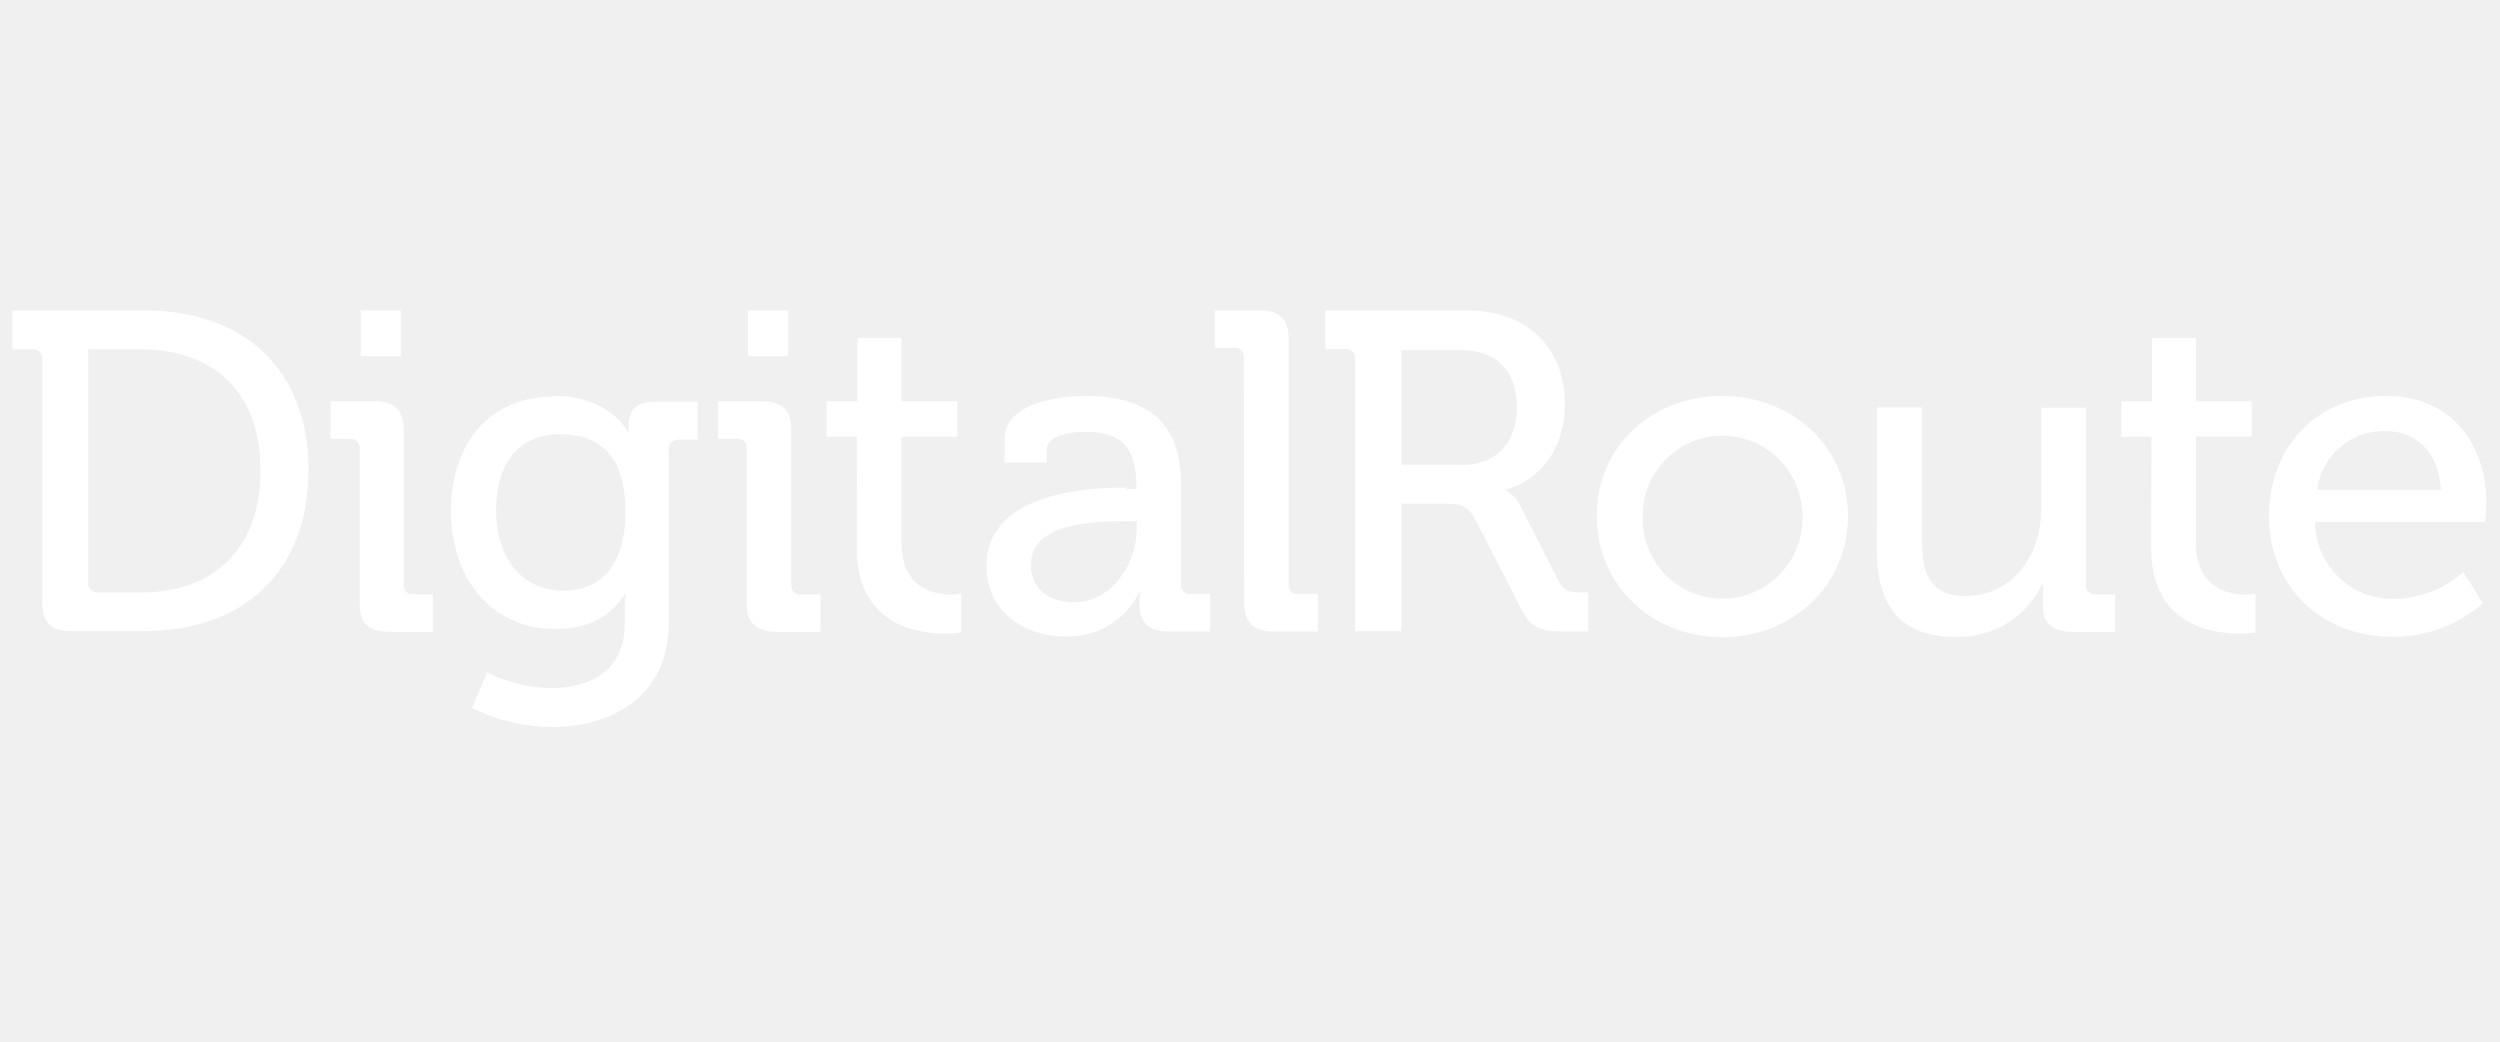
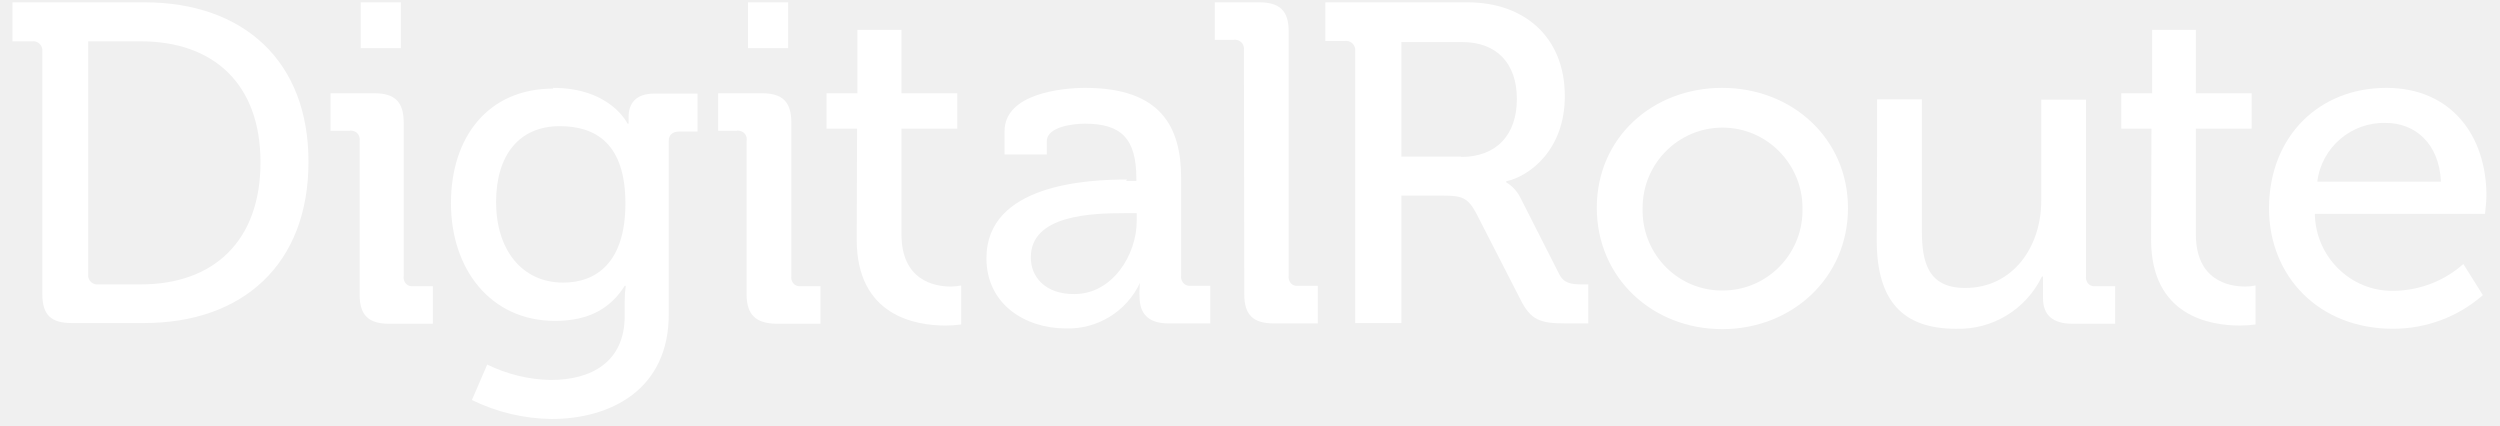
- <svg xmlns="http://www.w3.org/2000/svg" width="120" height="50" viewBox="0 0 141 24" fill="none">
+ <svg xmlns="http://www.w3.org/2000/svg" viewBox="0 0 141 24" fill="none">
  <path d="M20.344 0.131H22.608V2.715H20.344V0.131ZM20.284 7.964C20.324 7.681 20.164 7.419 19.883 7.378C19.823 7.358 19.763 7.358 19.703 7.378H18.641V5.259H21.105C22.268 5.259 22.769 5.743 22.769 6.914V15.555C22.729 15.838 22.889 16.1 23.169 16.14C23.23 16.14 23.29 16.14 23.35 16.14H24.412V18.26H21.947C20.785 18.26 20.284 17.776 20.284 16.625V7.964Z" fill="white" />
  <path d="M35.273 11.477C35.273 8.085 33.59 7.116 31.566 7.116C29.281 7.116 27.979 8.751 27.979 11.396C27.979 14.041 29.401 15.939 31.766 15.939C33.59 15.939 35.273 14.848 35.273 11.477ZM31.185 4.956C34.451 4.956 35.393 6.975 35.393 6.975H35.453V6.591C35.453 5.824 35.874 5.279 36.896 5.279H39.341V7.419H38.299C37.958 7.419 37.718 7.601 37.718 7.924V17.695C37.737 21.975 34.431 23.631 31.105 23.631C29.542 23.61 28.019 23.247 26.616 22.561L27.478 20.562C28.6 21.107 29.822 21.41 31.065 21.43C33.349 21.43 35.233 20.421 35.233 17.816V16.948C35.233 16.665 35.253 16.403 35.293 16.12H35.233C34.451 17.372 33.229 18.099 31.305 18.099C27.678 18.099 25.434 15.192 25.434 11.457C25.434 7.722 27.538 4.996 31.205 4.996" fill="white" />
  <path d="M42.187 0.131H44.452V2.715H42.187V0.131ZM42.107 7.964C42.167 7.681 41.987 7.419 41.706 7.378C41.646 7.358 41.586 7.358 41.526 7.378H40.504V5.259H42.969C44.131 5.259 44.632 5.743 44.632 6.914V15.555C44.592 15.838 44.752 16.1 45.033 16.14C45.093 16.14 45.153 16.14 45.213 16.14H46.275V18.26H43.79C42.628 18.24 42.107 17.756 42.107 16.585V7.964Z" fill="white" />
  <path d="M48.339 7.257H46.615V5.259H48.359V1.685H50.843V5.259H53.99V7.257H50.843V13.213C50.843 15.797 52.667 16.161 53.629 16.161C53.829 16.161 54.03 16.14 54.21 16.1V18.301C53.909 18.341 53.629 18.361 53.328 18.361C51.665 18.361 48.319 17.836 48.319 13.516L48.339 7.257Z" fill="white" />
  <path d="M60.604 16.585C62.729 16.585 64.111 14.384 64.111 12.466V12.022H63.47C61.566 12.022 58.14 12.123 58.14 14.505C58.12 15.575 58.921 16.605 60.604 16.585ZM63.51 10.205H64.091V10.084C64.091 7.802 63.23 6.975 61.186 6.975C60.564 6.975 59.041 7.136 59.041 7.964V8.711H56.657V7.399C56.657 5.259 59.943 4.956 61.206 4.956C65.474 4.956 66.616 7.156 66.616 10.043V15.535C66.576 15.818 66.756 16.08 67.037 16.12C67.097 16.12 67.157 16.12 67.197 16.12H68.259V18.24H65.895C64.733 18.24 64.272 17.655 64.272 16.746C64.251 16.484 64.272 16.221 64.292 15.959C63.53 17.574 61.887 18.583 60.103 18.523C57.839 18.523 55.635 17.17 55.635 14.566C55.635 10.387 61.346 10.124 63.57 10.124" fill="white" />
  <path d="M70.157 2.836C70.197 2.553 70.017 2.291 69.736 2.25C69.676 2.23 69.636 2.23 69.576 2.25H68.514V0.131H71.019C72.181 0.131 72.682 0.615 72.682 1.766V15.535C72.642 15.818 72.802 16.08 73.083 16.12C73.143 16.12 73.203 16.12 73.263 16.12H74.325V18.24H71.84C70.678 18.24 70.177 17.756 70.177 16.605L70.157 2.836Z" fill="white" />
  <path d="M97.132 16.383C99.617 16.403 101.641 14.384 101.661 11.901C101.661 11.84 101.661 11.78 101.661 11.739C101.661 9.236 99.637 7.197 97.152 7.197C94.668 7.197 92.644 9.216 92.644 11.719C92.564 14.223 94.507 16.302 96.972 16.383H97.132ZM97.132 4.956C101.06 4.956 104.226 7.802 104.226 11.739C104.226 15.676 101.06 18.563 97.132 18.563C93.205 18.563 90.059 15.676 90.059 11.719C90.059 7.762 93.205 4.956 97.132 4.956Z" fill="white" />
  <path d="M105.868 7.964V5.602H108.393V13.011C108.393 14.808 108.753 16.241 110.837 16.241C113.543 16.241 115.126 13.899 115.126 11.335V5.622H117.651V15.555C117.611 15.838 117.771 16.1 118.051 16.14C118.112 16.14 118.172 16.14 118.232 16.14H119.294V18.26H116.889C115.767 18.26 115.226 17.756 115.226 16.827V15.595H115.166C114.264 17.453 112.38 18.604 110.316 18.543C107.351 18.543 105.848 17.009 105.848 13.556L105.868 7.964Z" fill="white" />
  <path d="M121.342 7.257H119.639V5.259H121.382V1.685H123.847V5.259H126.993V7.257H123.847V13.213C123.847 15.797 125.67 16.161 126.632 16.161C126.833 16.161 127.033 16.14 127.213 16.1V18.301C126.913 18.341 126.632 18.361 126.332 18.361C124.668 18.361 121.322 17.836 121.322 13.516L121.342 7.257Z" fill="white" />
  <path d="M137.67 10.245C137.569 8.085 136.207 6.934 134.564 6.934C132.62 6.874 130.936 8.307 130.696 10.245H137.67ZM134.584 4.956C138.271 4.956 140.235 7.681 140.235 11.033C140.235 11.376 140.154 12.062 140.154 12.062H130.556C130.596 14.485 132.58 16.443 134.984 16.403H135.085C136.507 16.363 137.87 15.838 138.932 14.889L140.034 16.645C138.631 17.877 136.828 18.543 134.964 18.543C130.796 18.543 127.971 15.595 127.971 11.739C127.991 7.641 130.836 4.956 134.584 4.956Z" fill="white" />
  <path d="M82.425 8.832H79.038V2.372H82.465C84.389 2.372 85.551 3.543 85.551 5.582C85.551 7.621 84.389 8.852 82.405 8.852L82.425 8.832ZM89.579 18.24V16.04H89.238C88.617 16.04 88.196 15.979 87.936 15.454L85.731 11.113C85.551 10.77 85.29 10.488 84.95 10.286V10.225C86.252 9.942 88.256 8.469 88.256 5.42C88.256 2.109 85.992 0.131 82.766 0.131H74.75V2.311H75.852C76.133 2.271 76.393 2.473 76.433 2.755C76.433 2.796 76.433 2.856 76.433 2.897V18.22H79.038V11.033H81.423C82.445 11.033 82.786 11.154 83.246 12.002L85.751 16.887C86.332 18.058 86.874 18.24 88.296 18.24H89.579Z" fill="white" />
  <path d="M14.692 9.155C14.692 13.617 12.027 16.04 7.939 16.04H5.555C5.274 16.08 5.013 15.878 4.973 15.595C4.973 15.535 4.973 15.495 4.973 15.434V2.331H7.939C12.027 2.331 14.692 4.714 14.692 9.155ZM17.398 9.155C17.418 3.442 13.73 0.131 8.14 0.131H0.705V2.331H1.807C2.088 2.291 2.348 2.493 2.388 2.775C2.388 2.816 2.388 2.876 2.388 2.917V16.585C2.388 17.756 2.869 18.22 4.052 18.22H8.12C13.71 18.22 17.398 14.889 17.398 9.135" fill="white" />
</svg>
